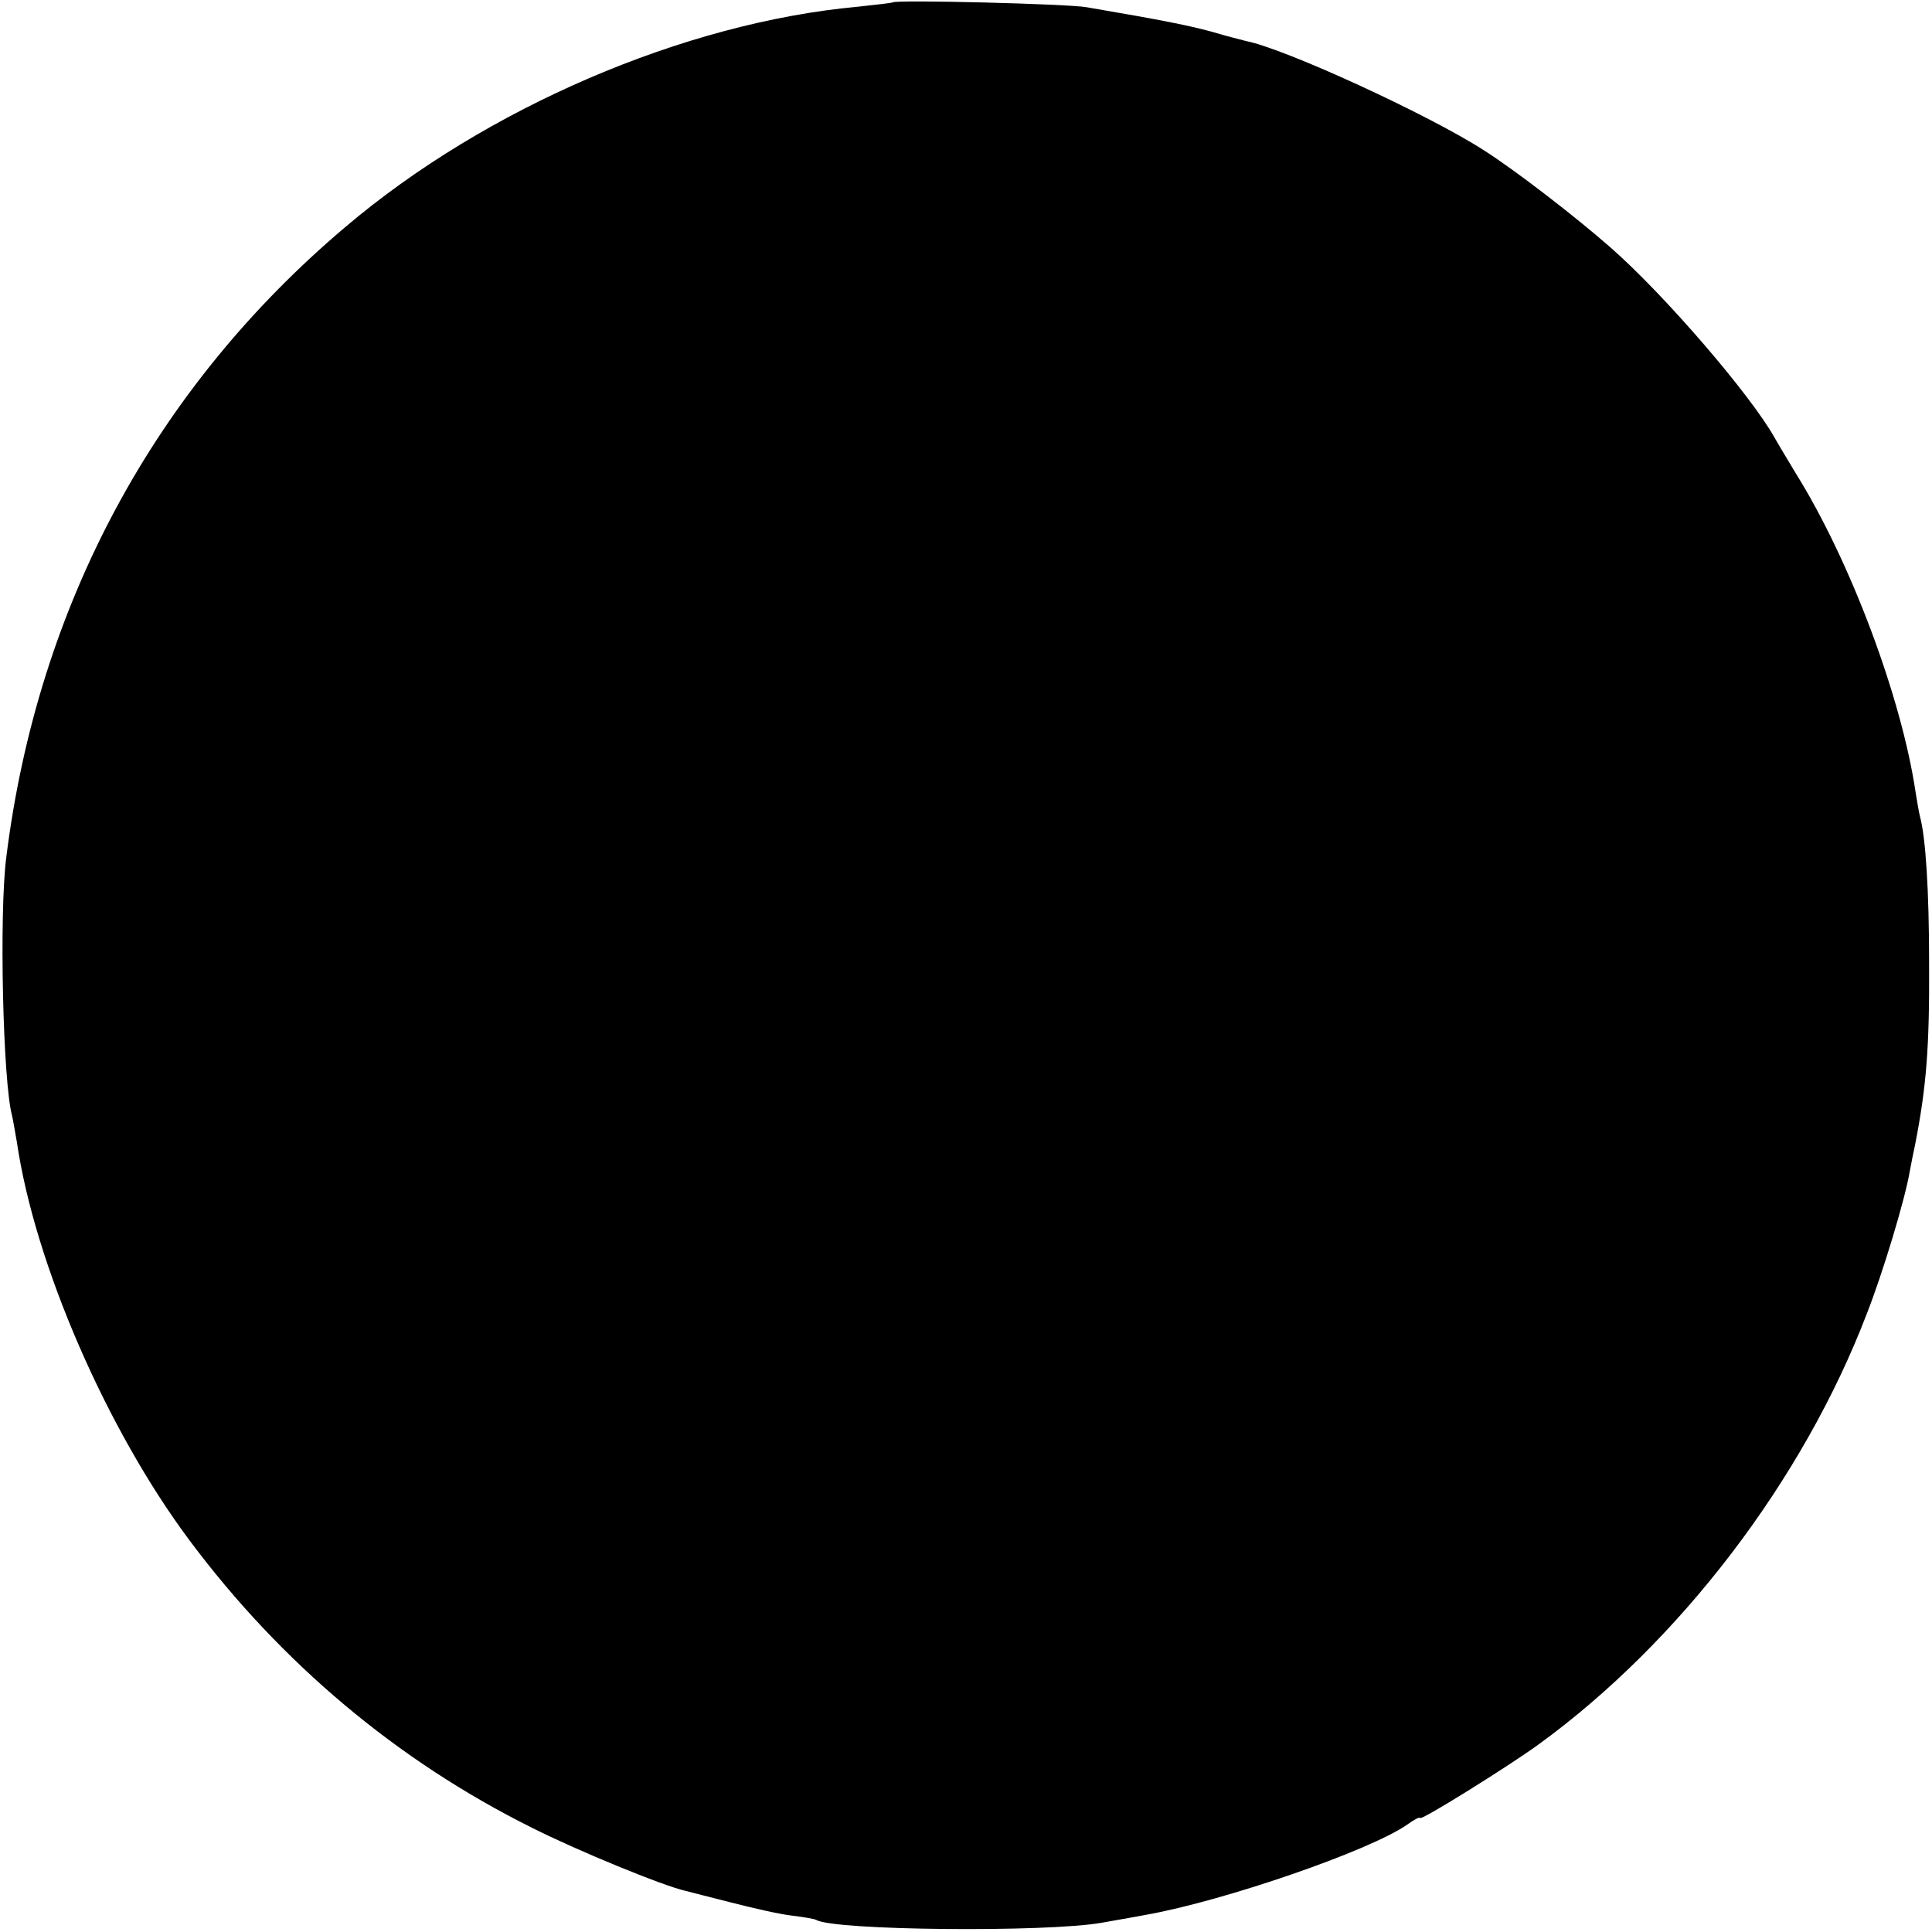
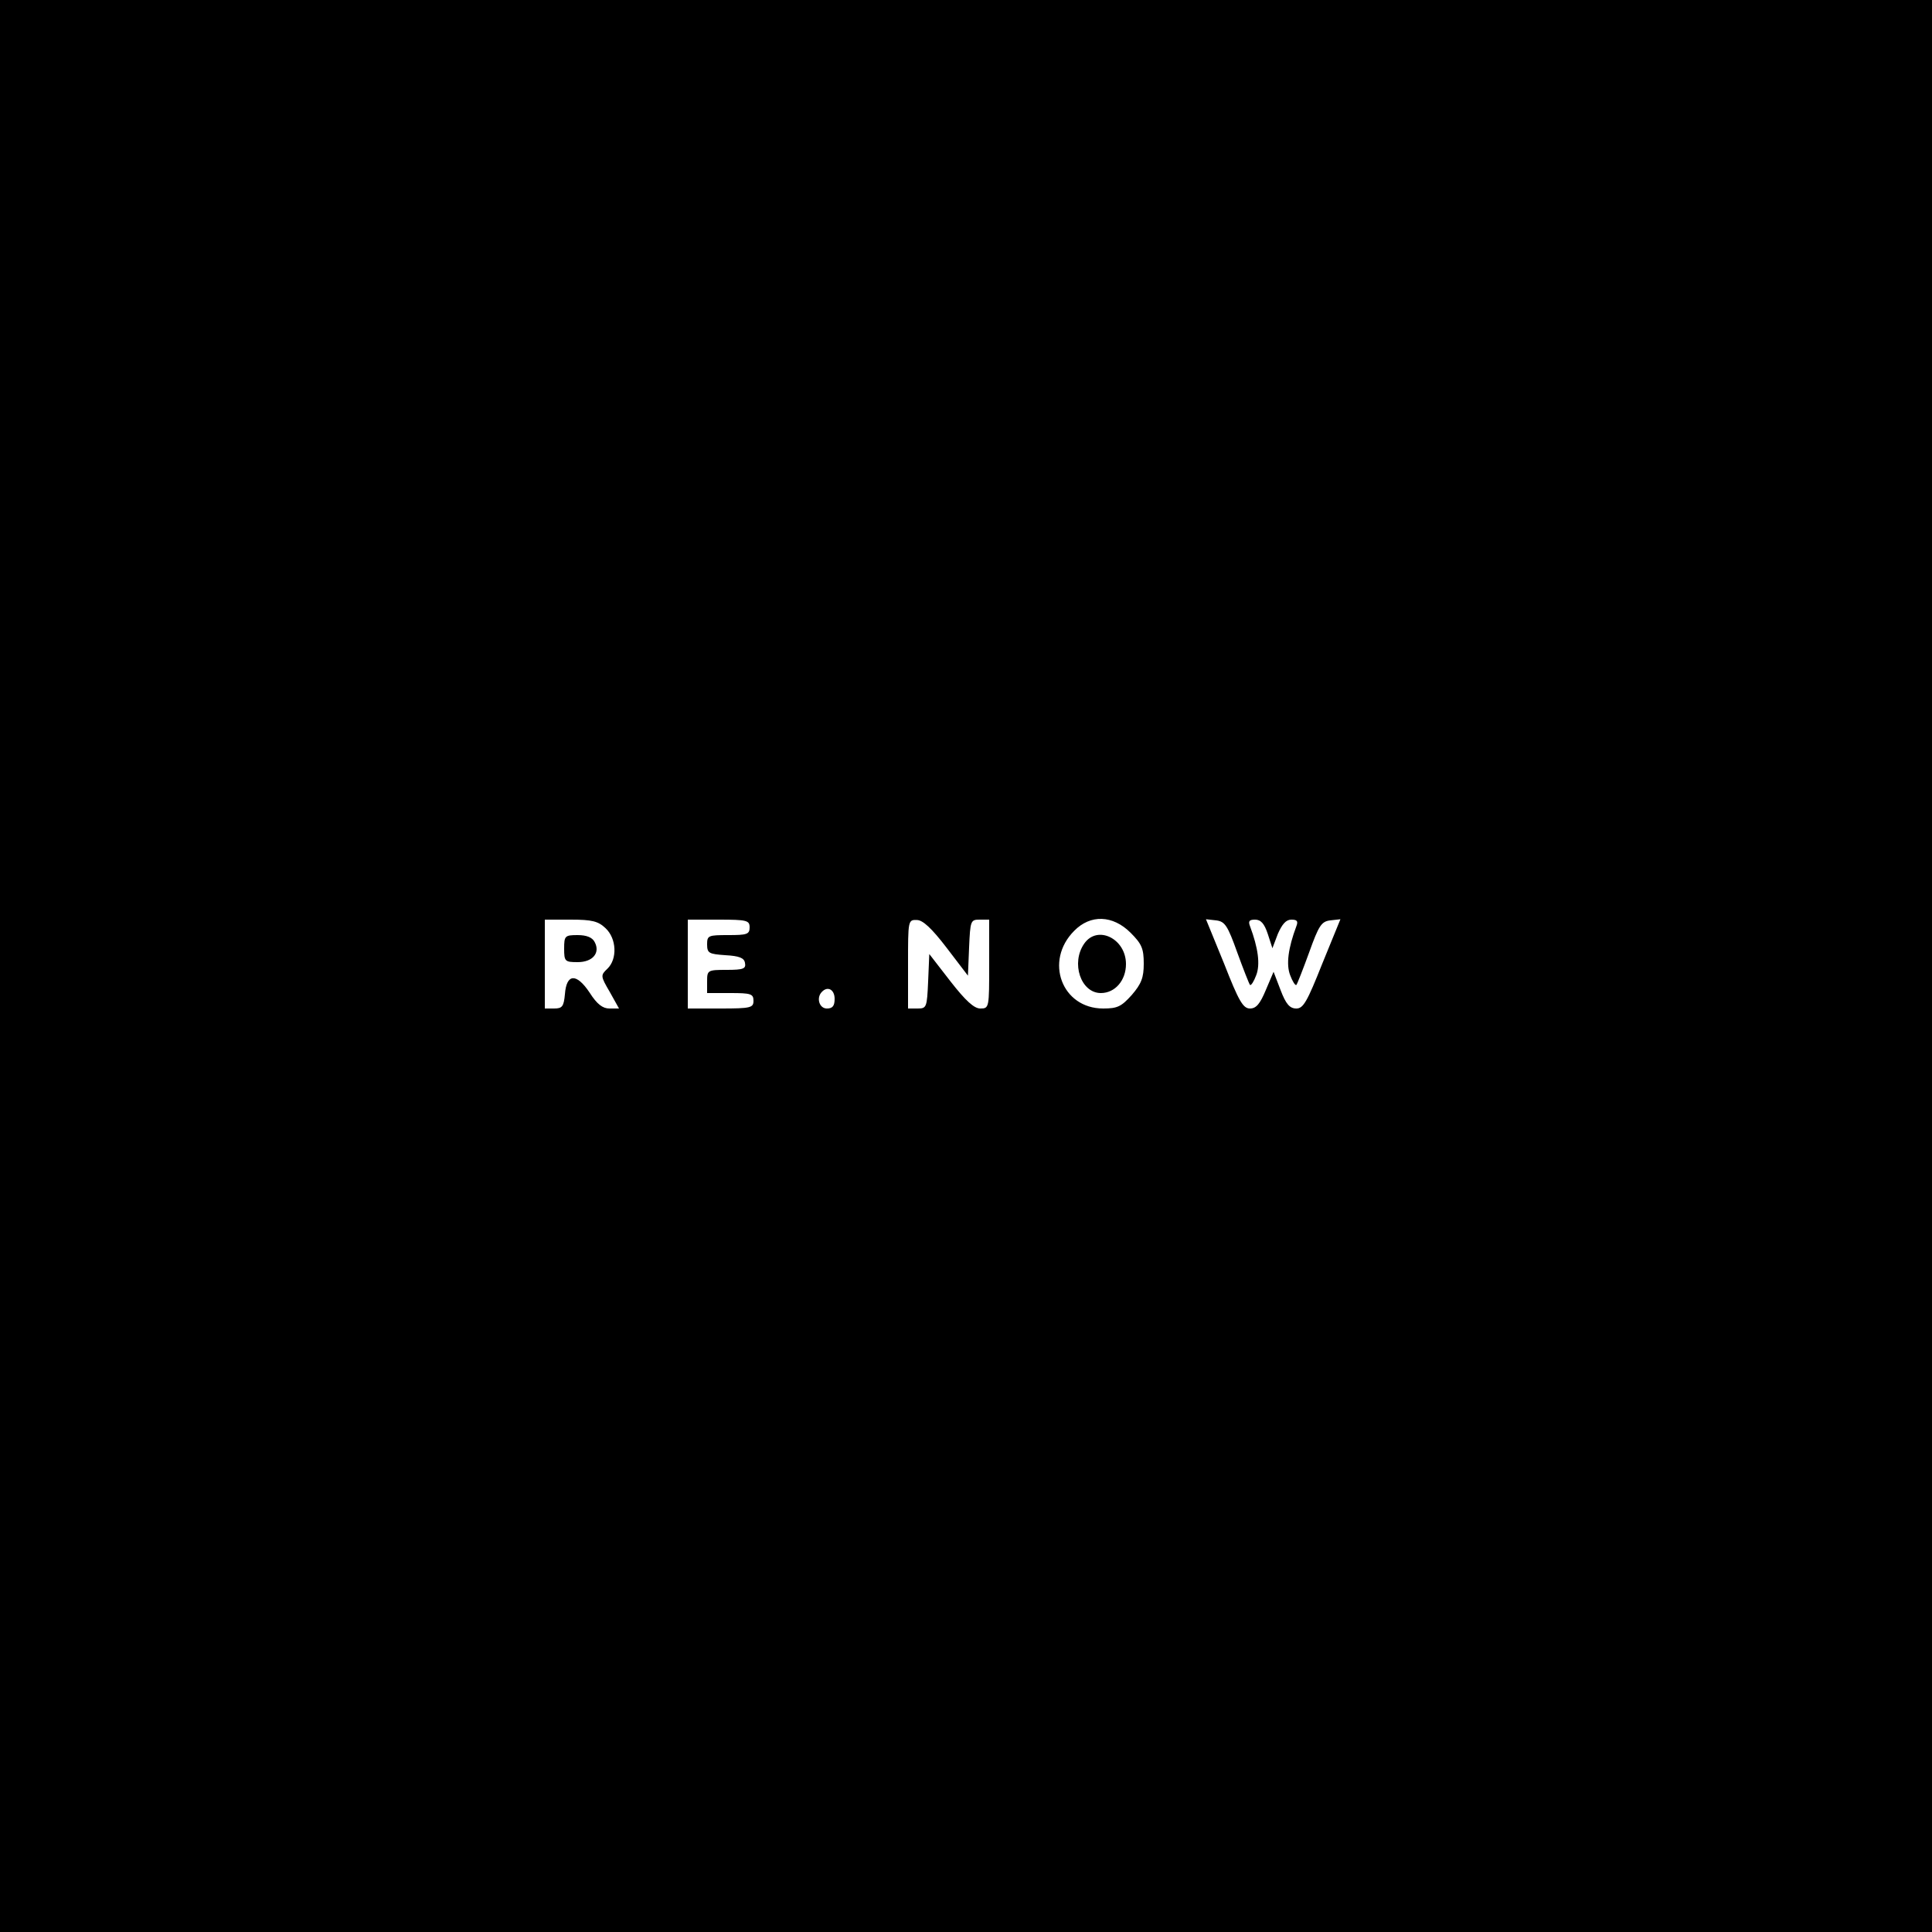
- <svg xmlns="http://www.w3.org/2000/svg" version="1" width="533.333" height="533.333" viewBox="0 0 400 400">
-   <path d="M184.8.5c-.1.1-3.5.5-7.3.9-35.8 3.3-76.9 20.9-106 45.6C32 80.4 7.8 125.4 1.3 177.5-.2 189.1.6 224.1 2.5 231c.2.8.6 3.3 1 5.5C7.2 261.7 22.1 296 39.3 319c18.9 25.3 42.9 45.5 70.8 59.4 9.3 4.7 27.3 12.1 31.9 13.1.8.2 5 1.3 9.4 2.4 4.3 1.1 9.9 2.4 12.5 2.7 2.5.3 4.8.7 5.1.9 3.7 2.2 47.5 2.6 59 .6 4.1-.7 8.4-1.5 9.5-1.7 16.1-2.9 46-13.2 53.8-18.6 1.5-1.1 2.7-1.7 2.7-1.4 0 .7 18-10.5 24.5-15.2 29.2-21.2 54.8-54.7 68-89.2 3.3-8.4 7.9-23.6 8.9-29.5.3-1.7.8-4.1 1.1-5.5 2.3-11.8 3-19.9 2.9-37.5 0-15.1-.7-26.1-1.9-30.5-.2-.8-.6-3.1-.9-5-2.9-19.5-13.4-47.7-24.8-66-1.5-2.5-3.5-5.8-4.4-7.4-5-8.9-22.8-29.6-34-39.4-7.3-6.4-19.6-15.9-26.2-20.1-11.5-7.4-41.1-21-49.2-22.6-.8-.2-4-1-7-1.9-4.8-1.3-9.6-2.3-26-5.1-3.7-.7-39.6-1.6-40.2-1z" />
+ <svg xmlns="http://www.w3.org/2000/svg" version="1" width="666.667" height="666.667" viewBox="0 0 500 500">
+   <path d="M0 250v250h500V0H0v250zm156.7-9.8c2.9 2.7 3.1 8 .5 10.5-1.8 1.7-1.8 1.9.6 6l2.4 4.3h-2.5c-1.7 0-3.2-1.1-5.1-4.1-3.4-5.1-6-5-6.4.4-.3 3.2-.7 3.7-2.8 3.7H141v-23h6.7c5.5 0 7.1.4 9 2.2zm37.3-.2c0 1.8-.7 2-5.5 2-5.2 0-5.5.1-5.5 2.4s.5 2.5 4.7 2.8c3.6.2 4.9.7 5.1 2 .3 1.5-.4 1.8-4.7 1.8-5 0-5.1.1-5.1 3v3h6c5.3 0 6 .2 6 2s-.7 2-8.5 2H178v-23h8c7.3 0 8 .2 8 2zm51 5.3l5.5 7.2.3-7.3c.3-6.9.4-7.2 2.7-7.2h2.5v11.5c0 11.3 0 11.5-2.3 11.5-1.6 0-3.8-2-7.7-7l-5.5-7.1-.3 7.1c-.3 6.7-.4 7-2.7 7H235v-11.5c0-11.3 0-11.5 2.3-11.4 1.5 0 3.8 2.1 7.7 7.2zm47.6-3.9c2.9 2.9 3.4 4.1 3.4 8 0 3.6-.6 5.2-3.1 8.1-2.7 3-3.7 3.5-7.4 3.5-10.7 0-15.3-12.3-7.5-20.1 4.2-4.3 10-4.1 14.6.5zm27.6 5.1c1.6 4.4 3.1 8.2 3.3 8.4.3.2 1-.9 1.6-2.5 1.1-2.8.5-7.1-1.6-12.7-.5-1.3-.2-1.7 1.3-1.7s2.4 1 3.3 3.7l1.2 3.7 1.4-3.7c1.1-2.5 2.1-3.7 3.5-3.7 1.5 0 1.8.4 1.3 1.7-2.1 5.6-2.7 9.9-1.6 12.7.6 1.6 1.3 2.7 1.6 2.5.2-.2 1.7-4 3.3-8.4 2.5-7 3.2-8 5.4-8.3l2.7-.3-4.7 11.5c-3.9 9.8-4.9 11.6-6.7 11.6-1.7 0-2.7-1.1-4.1-4.8l-1.8-4.7-2 4.7c-1.5 3.6-2.5 4.8-4.1 4.8-1.8 0-2.9-1.9-6.7-11.6l-4.7-11.5 2.7.3c2.2.3 2.9 1.3 5.4 8.3zm-104.2 12c0 1.8-.5 2.5-2 2.5-2 0-2.8-2.8-1.3-4.3 1.5-1.6 3.3-.6 3.3 1.8z" />
+   <path d="M146 245.5c0 3.3.2 3.5 3.5 3.5 3.9 0 5.9-2.4 4.4-5.2-.6-1.2-2.1-1.8-4.4-1.8-3.3 0-3.5.2-3.5 3.5zm134.6-1.3c-3.5 5-.9 12.8 4.3 12.8 3.7 0 6.5-3.3 6.5-7.5 0-6.6-7.4-10.2-10.8-5.3z" />
</svg>
